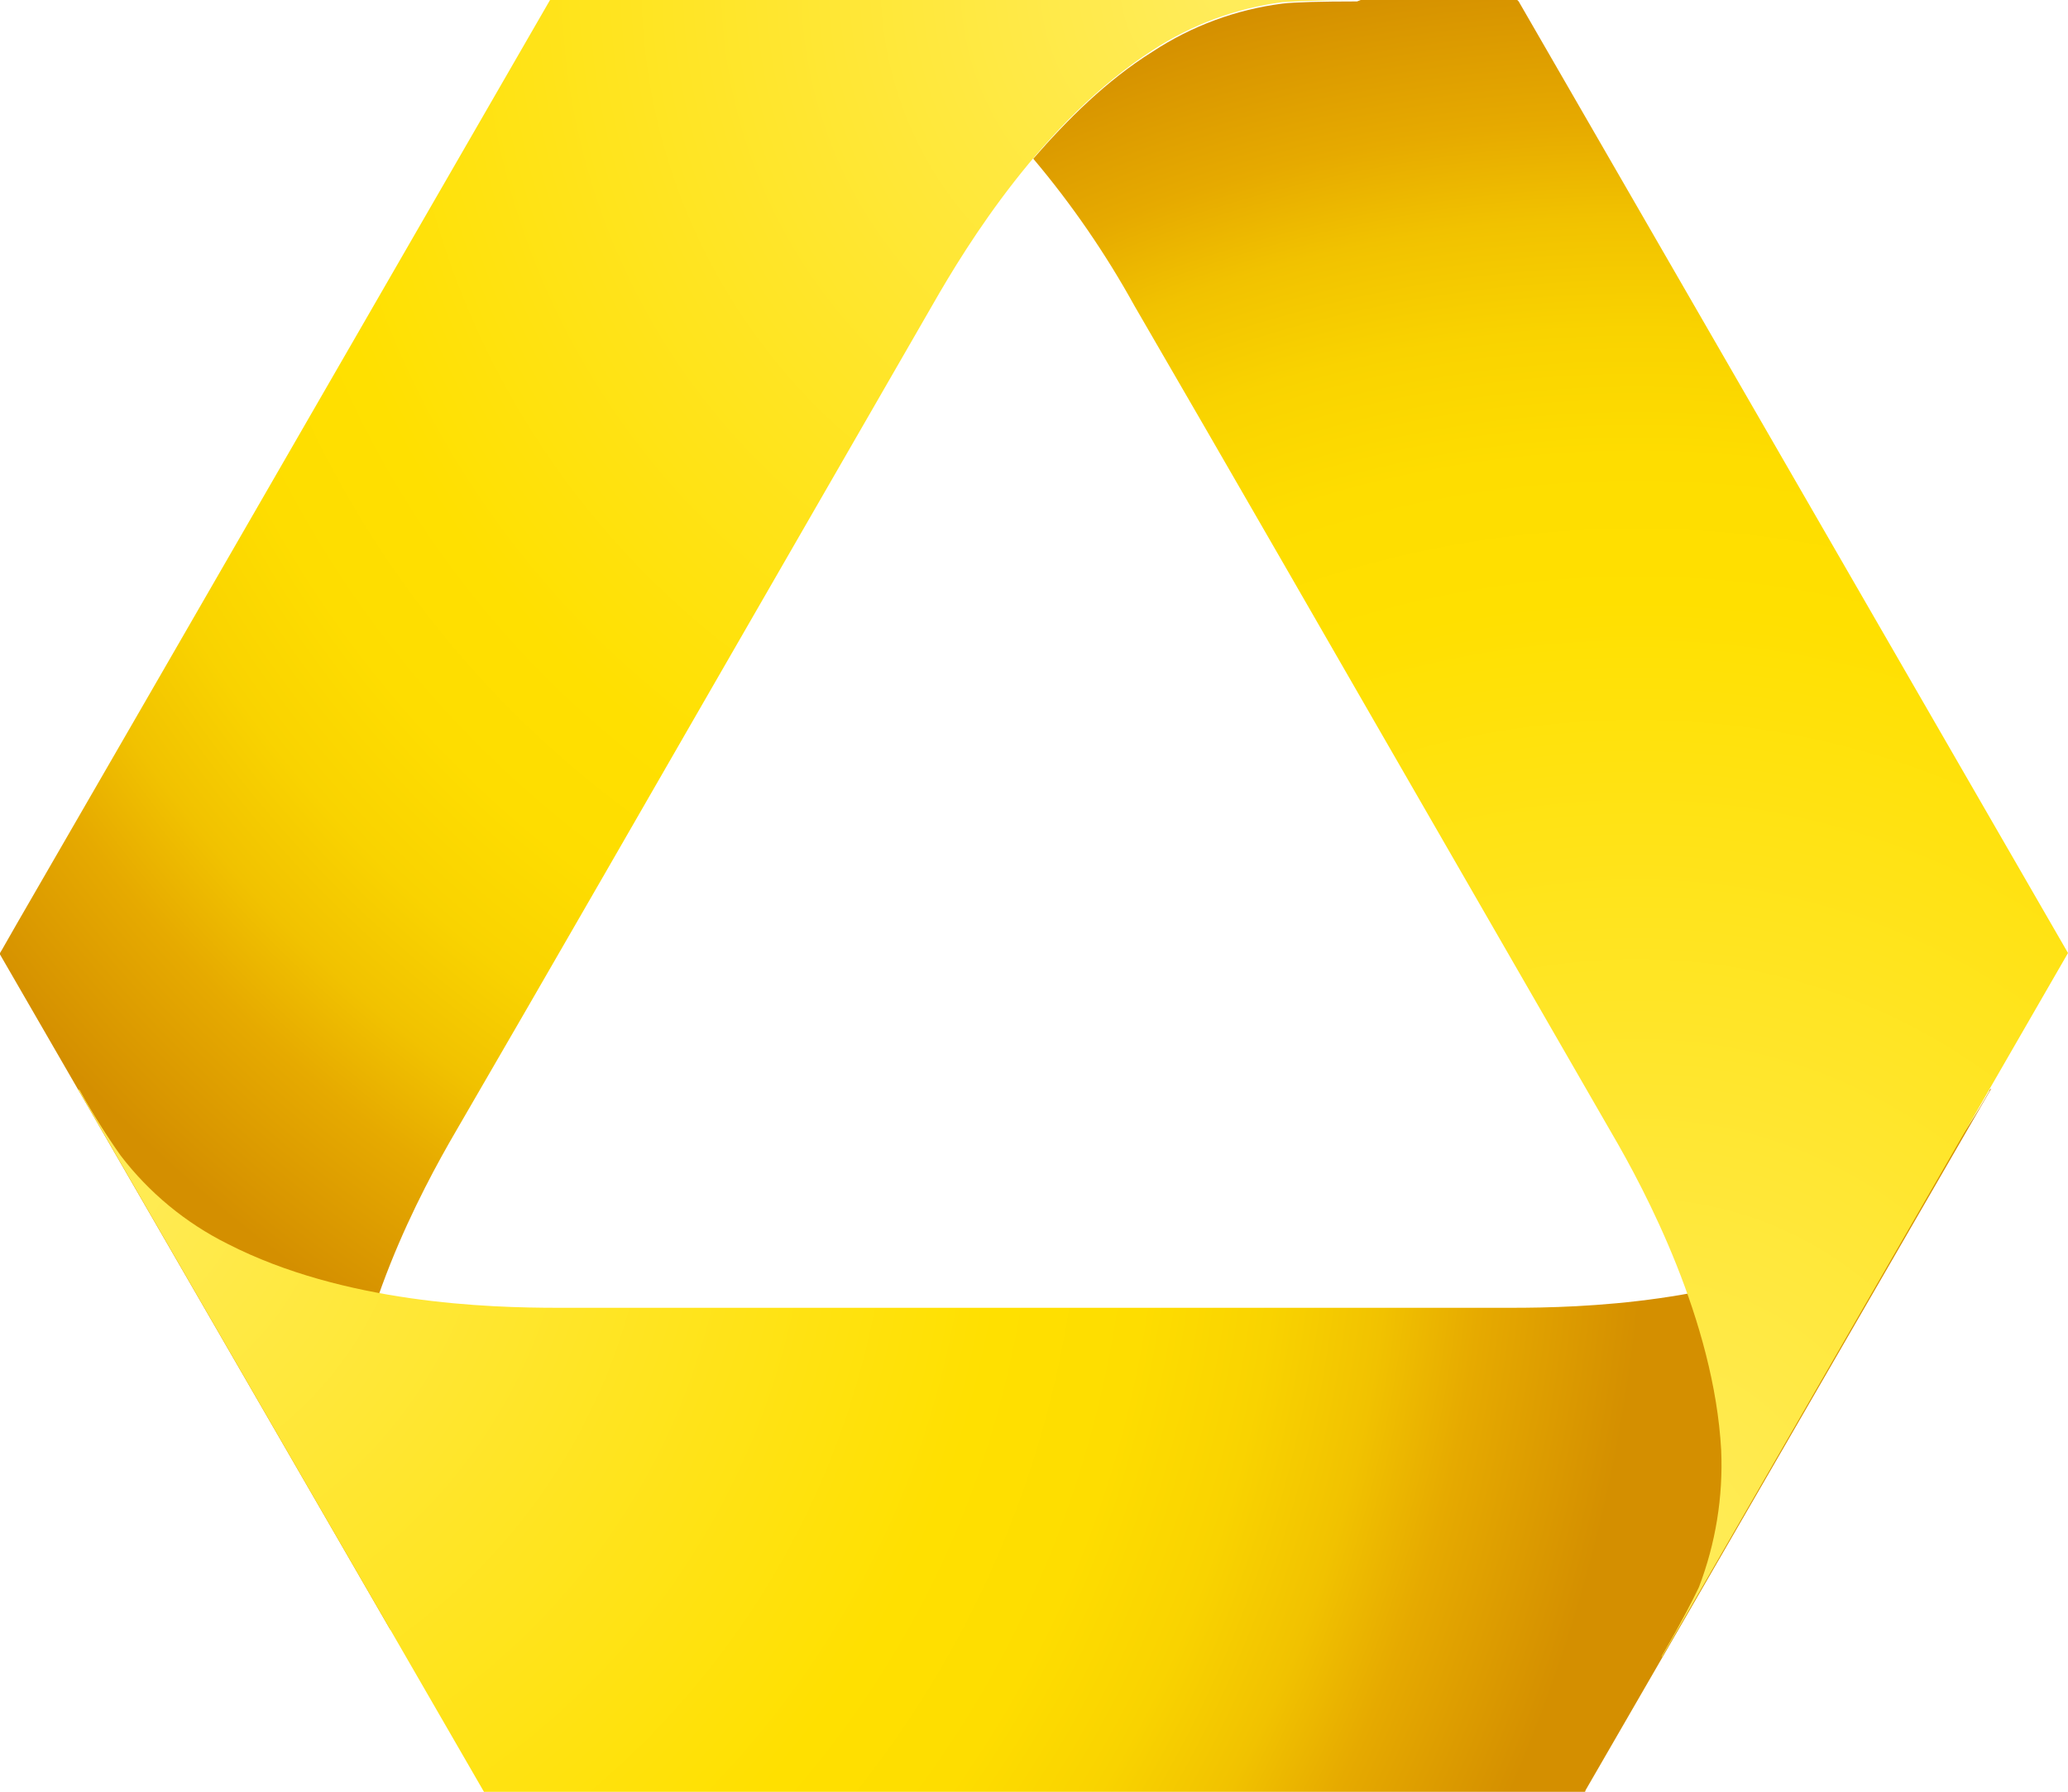
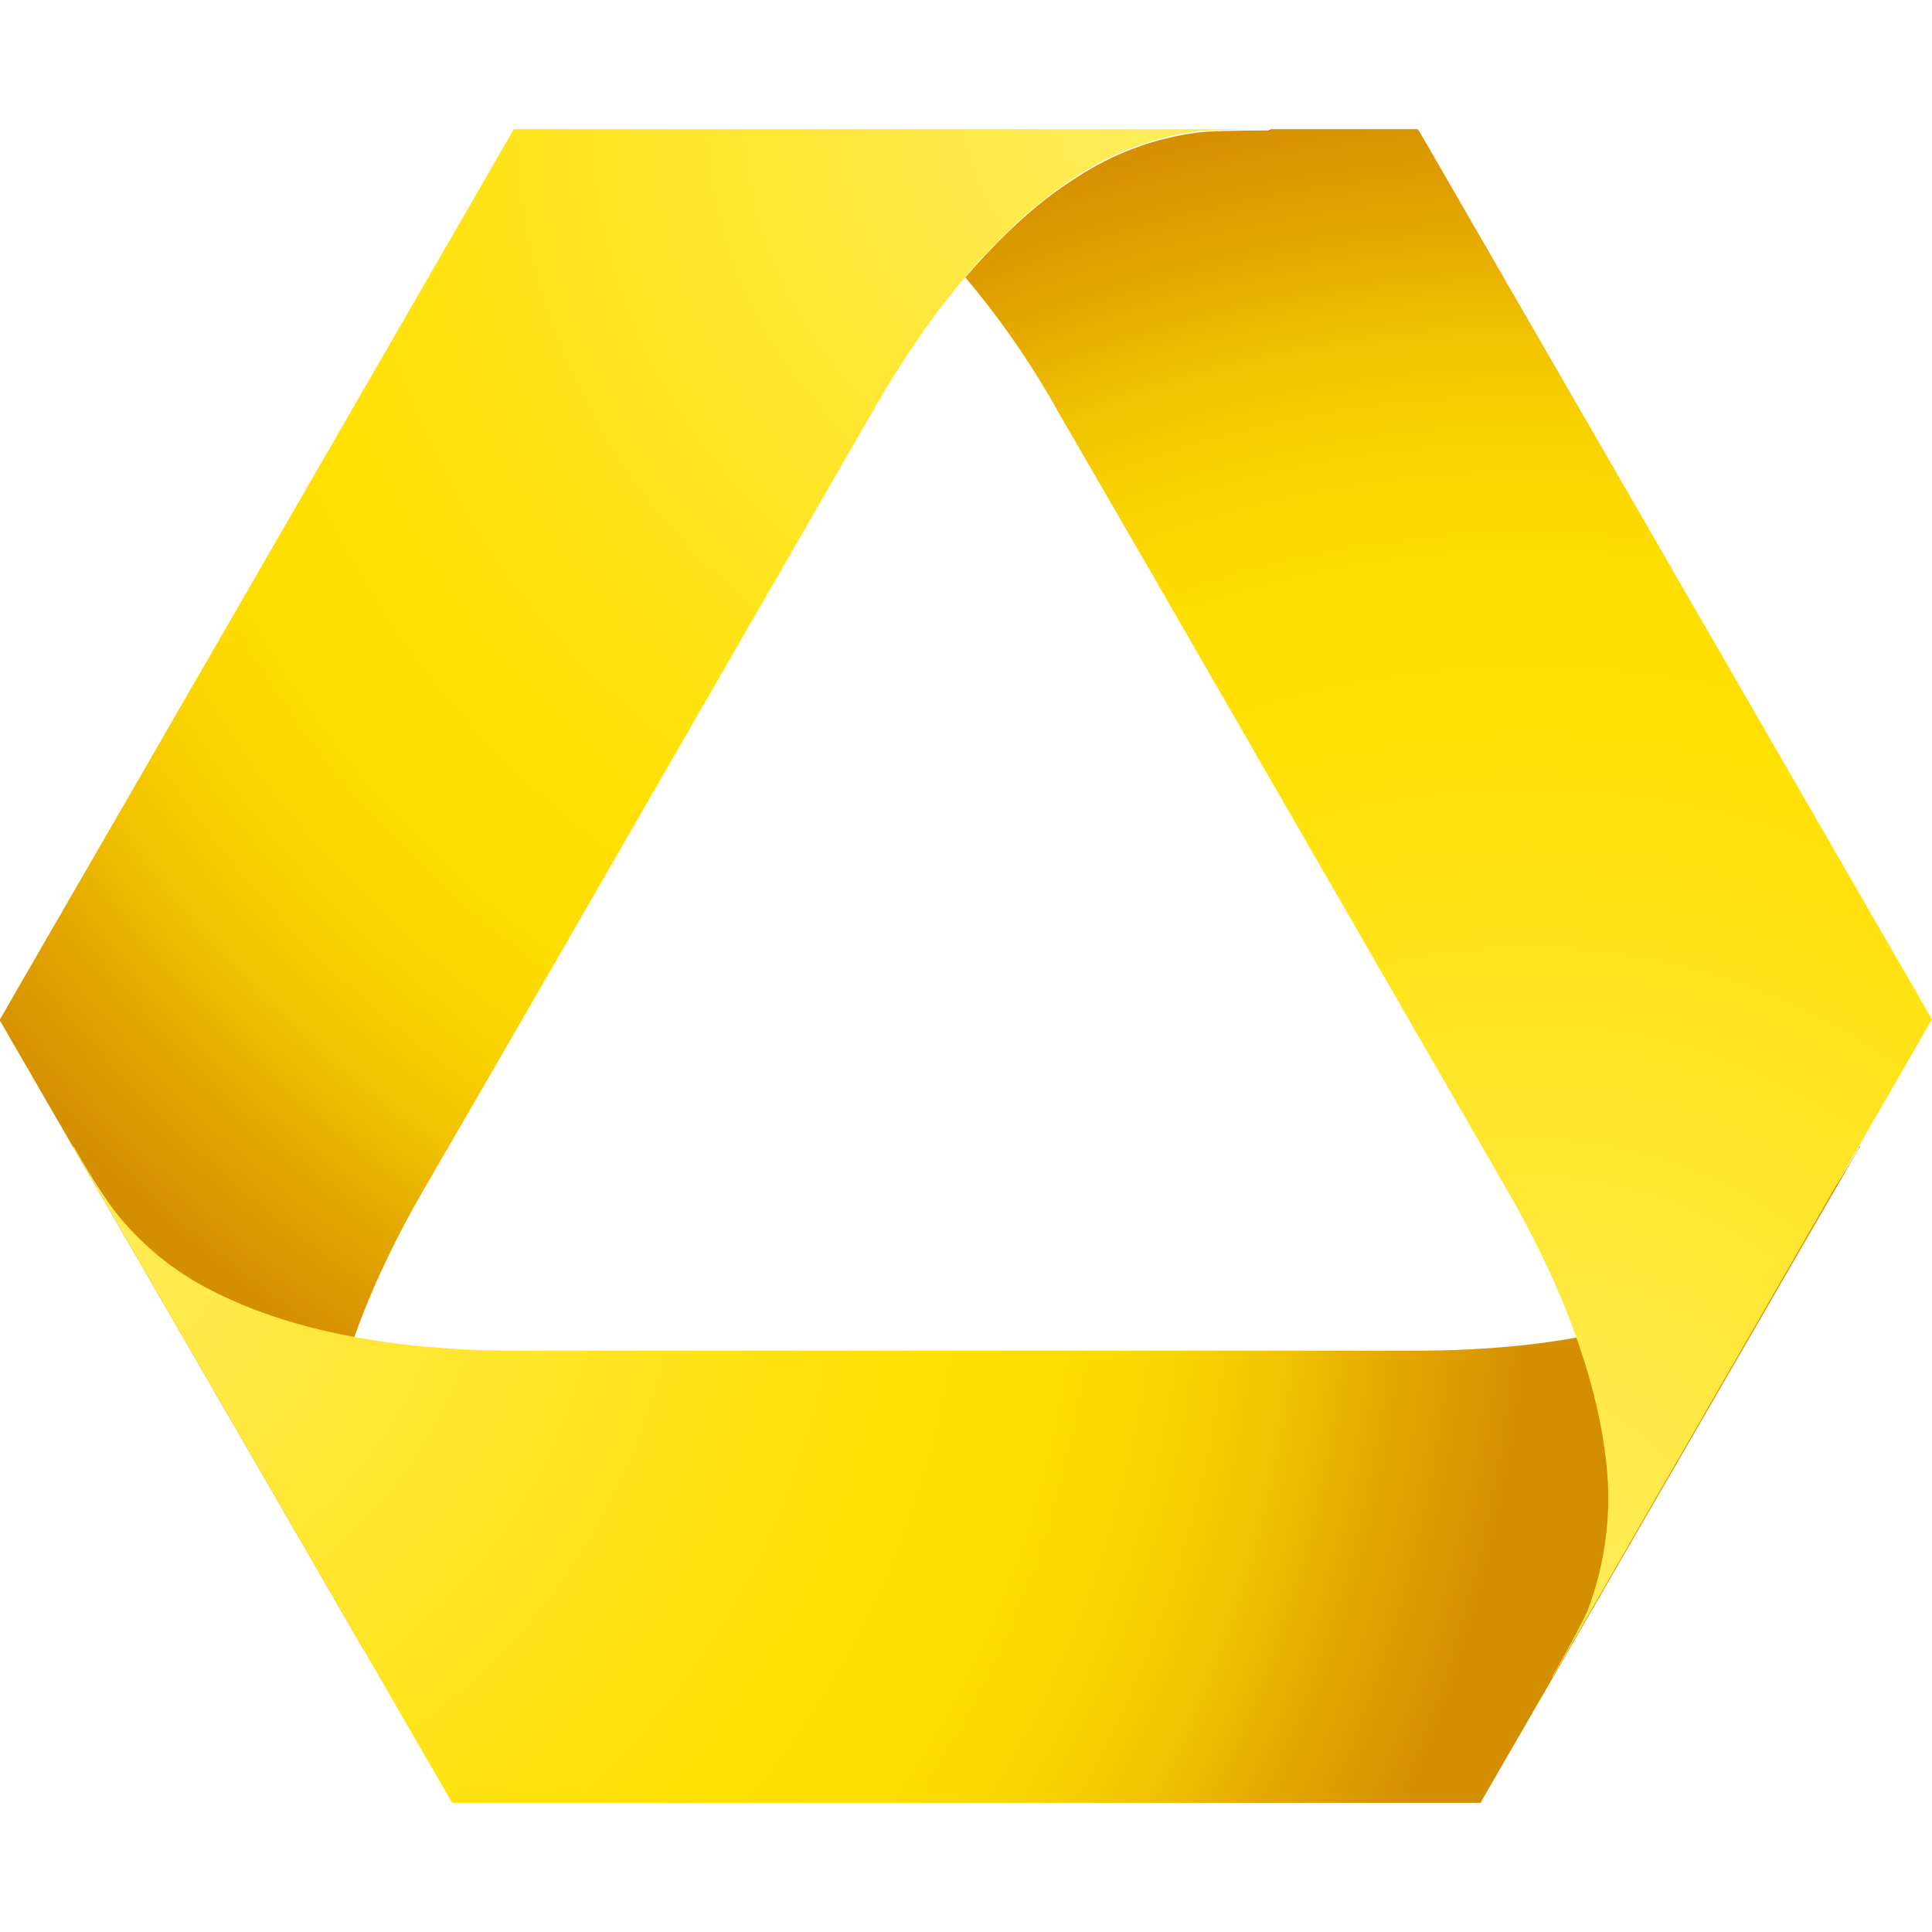
- <svg xmlns="http://www.w3.org/2000/svg" xmlns:xlink="http://www.w3.org/1999/xlink" viewBox="0 0 288 249.5">
+ <svg xmlns="http://www.w3.org/2000/svg" id="a" viewBox="0 0 288 288">
  <defs>
-     <radialGradient id="a" cx="-2222.41" cy="519.65" r="1" gradientTransform="matrix(221.88, 0, 0, -221.88, 493281.05, 115297.83)" gradientUnits="userSpaceOnUse">
+     <radialGradient id="b" cx="-2757.99" cy="10.76" fx="-2757.99" fy="10.76" r="1" gradientTransform="translate(612114.51 -2370.91) scale(221.88)" gradientUnits="userSpaceOnUse">
      <stop offset="0" stop-color="#ffec5c" />
-       <stop offset="0.6" stop-color="#ffe000" />
-       <stop offset="0.69" stop-color="#fedd00" />
-       <stop offset="0.77" stop-color="#f9d300" />
-       <stop offset="0.84" stop-color="#f1c200" />
-       <stop offset="0.9" stop-color="#e6aa00" />
+       <stop offset=".6" stop-color="#ffe000" />
+       <stop offset=".69" stop-color="#fedd00" />
+       <stop offset=".77" stop-color="#f9d300" />
+       <stop offset=".84" stop-color="#f1c200" />
+       <stop offset=".9" stop-color="#e6aa00" />
      <stop offset="1" stop-color="#d48f00" />
    </radialGradient>
-     <radialGradient id="b" cx="-2222.41" cy="519.66" gradientTransform="matrix(221.3, 0, 0, -221.3, 491828.02, 115161.09)" xlink:href="#a" />
-     <radialGradient id="c" cx="-2222.41" cy="519.64" gradientTransform="matrix(222.3, 0, 0, -222.3, 494269.35, 115732.85)" xlink:href="#a" />
+     <radialGradient id="c" cx="-2757.98" cy="10.76" fx="-2757.98" fy="10.76" r="1" gradientTransform="translate(610349.43 -2200.68) scale(221.3)" gradientUnits="userSpaceOnUse">
+       <stop offset="0" stop-color="#ffec5c" />
+       <stop offset=".6" stop-color="#ffe000" />
+       <stop offset=".69" stop-color="#fedd00" />
+       <stop offset=".77" stop-color="#f9d300" />
+       <stop offset=".84" stop-color="#f1c200" />
+       <stop offset=".9" stop-color="#e6aa00" />
+       <stop offset="1" stop-color="#d48f00" />
+     </radialGradient>
+     <radialGradient id="d" cx="-2757.99" cy="10.77" fx="-2757.99" fy="10.77" r="1" gradientTransform="translate(613328.75 -2158.18) scale(222.3)" gradientUnits="userSpaceOnUse">
+       <stop offset="0" stop-color="#ffec5c" />
+       <stop offset=".6" stop-color="#ffe000" />
+       <stop offset=".69" stop-color="#fedd00" />
+       <stop offset=".77" stop-color="#f9d300" />
+       <stop offset=".84" stop-color="#f1c200" />
+       <stop offset=".9" stop-color="#e6aa00" />
+       <stop offset="1" stop-color="#d48f00" />
+     </radialGradient>
  </defs>
-   <path d="M189.6,0H76.6L20.1,97.9,2.3,128.7l-2,3.5-.3.5v.2L54.4,227a4.9,4.9,0,0,0-.6-1.4c-1.1-2.1-2-3.7-2.5-4.8a42.5,42.5,0,0,1-3.1-19c.9-18.1,10.4-35.9,15.3-44.3C74.9,137.9,96.7,100,96.7,100l33.2-57.6C134.7,34,145.3,16.8,160.5,7A43.2,43.2,0,0,1,178.6.3C180.4.2,184.2,0,189,0Z" fill="url(#a)" />
-   <path d="M277,152a91.8,91.8,0,0,1-5.7,8.9c-3.2,4.6-8.7,9.2-14.8,12.3-16,8.3-36.3,8.9-46,8.9H77.7c-9.7,0-29.8-.6-46-8.9a42.8,42.8,0,0,1-14.9-12.3,97.3,97.3,0,0,1-5.6-8.9c-.1-.3-.3-.3-.3-.3l5.6,9.7,50.9,88.1H220.7s.1,0,.1-.2l56.5-97.7S277.1,151.6,277,152Z" fill="url(#b)" />
-   <path d="M288,132.7,211.5.2l-.2-.2H189.5l-.5.2c-5,0-8.7.1-10.4.3a42.8,42.8,0,0,0-18.1,6.7c-6.4,4-11.9,9.5-16.6,14.9A127,127,0,0,1,158,42.6c11.4,19.6,33.2,57.5,33.2,57.5l33.2,57.6c4.8,8.2,14.3,26.2,15.3,44.2a47.6,47.6,0,0,1-3.1,19.1c-.8,1.7-2.5,5-5,9.3a1,1,0,0,0-.2.5L288,132.7Z" fill="url(#c)" />
+   <path d="M189.6,19.25h-113L20.1,117.15l-17.8,30.8-2,3.5L0,151.95v.2l54.4,94.1c-.13-.5-.33-.97-.6-1.4-1.1-2.1-2-3.7-2.5-4.8-2.47-6.01-3.53-12.51-3.1-19,.9-18.1,10.4-35.9,15.3-44.3,11.4-19.6,33.2-57.5,33.2-57.5l33.2-57.6c4.8-8.4,15.4-25.6,30.6-35.4,5.45-3.57,11.64-5.86,18.1-6.7,1.8-.1,5.6-.3,10.4-.3h.6Z" fill="url(#b)" stroke-width="0" />
+   <path d="M277,171.25c-1.73,3.07-3.63,6.05-5.7,8.9-3.2,4.6-8.7,9.2-14.8,12.3-16,8.3-36.3,8.9-46,8.9H77.7c-9.7,0-29.8-.6-46-8.9-5.84-2.91-10.94-7.12-14.9-12.3-2.03-2.86-3.9-5.83-5.6-8.9-.1-.3-.3-.3-.3-.3l5.6,9.7,50.9,88.1h153.3s.1,0,.1-.2l56.5-97.7s-.2,0-.3.4Z" fill="url(#c)" stroke-width="0" />
+   <path d="M288,151.95L211.5,19.45l-.2-.2h-21.8l-.5.2c-5,0-8.7.1-10.4.3-6.46.83-12.66,3.12-18.1,6.7-6.4,4-11.9,9.5-16.6,14.9,5.36,6.36,10.08,13.22,14.1,20.5,11.4,19.6,33.2,57.5,33.2,57.5l33.2,57.6c4.8,8.2,14.3,26.2,15.3,44.2.29,6.51-.77,13.01-3.1,19.1-.8,1.7-2.5,5-5,9.3-.11.15-.18.32-.2.5l56.6-98.1Z" fill="url(#d)" stroke-width="0" />
</svg>
